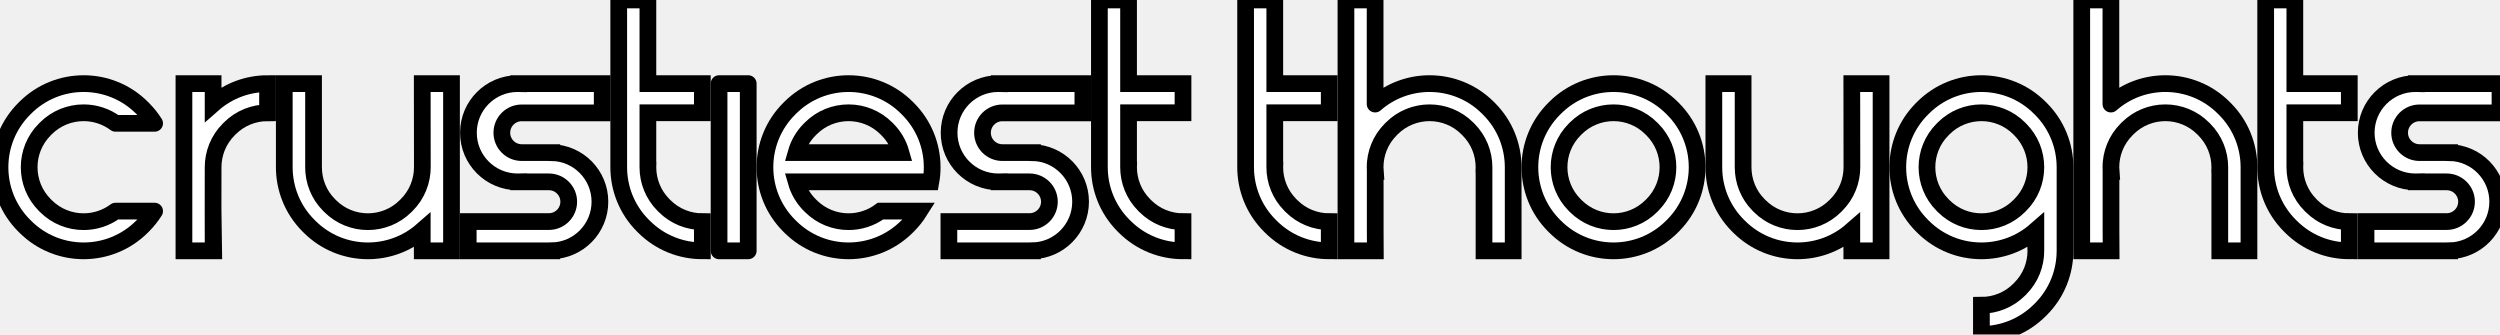
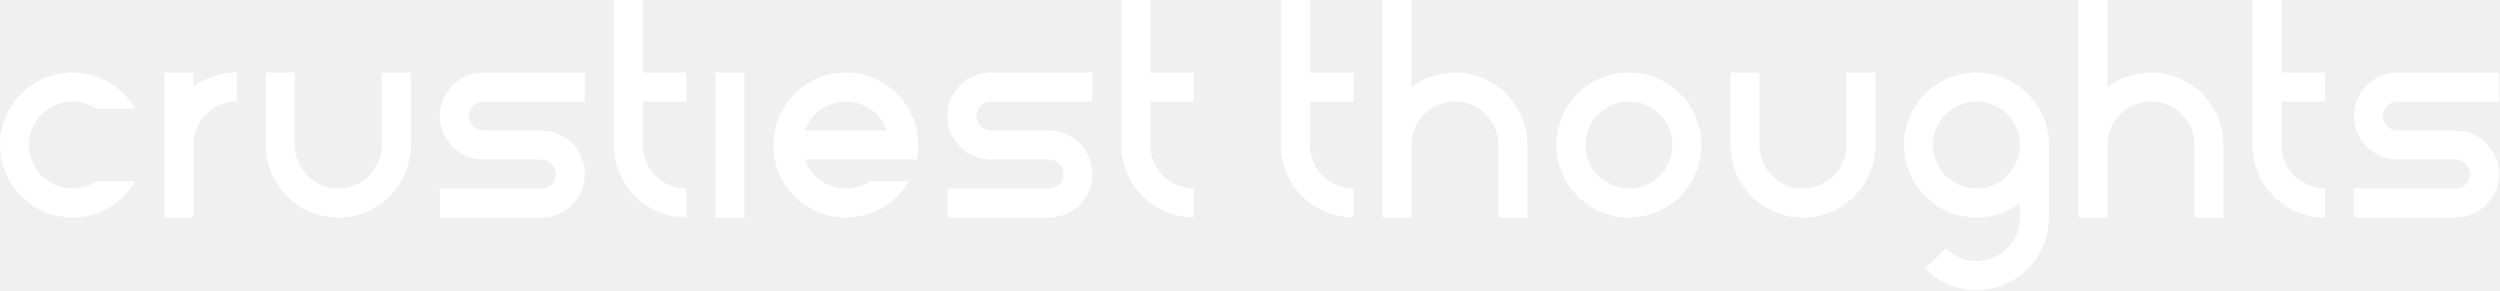
- <svg xmlns="http://www.w3.org/2000/svg" width="299" height="40" viewBox="0 0 299 40" fill="none">
-   <g clip-path="url(#clip0_36_5581)">
-     <path d="M13.815 14.75C12.687 13.909 11.343 13.488 10 13.488C8.363 13.488 6.727 14.113 5.478 15.361L5.361 15.478C4.113 16.727 3.488 18.364 3.488 20C3.488 21.637 4.113 23.273 5.361 24.522L5.478 24.639C6.727 25.888 8.363 26.512 10 26.512C11.343 26.512 12.687 26.091 13.815 25.25H18.493C18.105 25.867 17.643 26.451 17.105 26.989L16.988 27.105C15.059 29.035 12.529 30 10 30C7.471 30 4.941 29.035 3.012 27.105L2.895 26.989C0.965 25.059 7.35182e-06 22.529 0 20C-7.3517e-06 17.471 0.965 14.942 2.895 13.012L3.012 12.895C4.941 10.965 7.471 10 10 10C12.529 10 15.059 10.965 16.988 12.895L17.105 13.012C17.643 13.549 18.105 14.133 18.493 14.75H13.815Z" fill="white" stroke="black" stroke-width="2" stroke-linecap="round" stroke-linejoin="round" />
-     <path d="M32 13.488V10C29.674 10 27.348 10.816 25.488 12.448V10H22V30H25.488C25.475 29.834 25.488 20.167 25.488 20C25.488 18.363 26.113 16.727 27.361 15.478L27.478 15.361C28.727 14.113 30.363 13.488 32 13.488Z" fill="white" stroke="black" stroke-width="2" stroke-linecap="round" />
-     <path d="M48.639 24.522L48.522 24.639C47.273 25.888 45.637 26.512 44 26.512C42.363 26.512 40.727 25.888 39.478 24.639L39.361 24.522C38.112 23.273 37.5 21.637 37.5 20V10H34L34 20C34 22.529 34.965 25.059 36.895 26.989L37.012 27.105C38.941 29.035 41.471 30 44 30C46.321 30 48.642 29.188 50.5 27.562V30H54V10H50.5L50.512 20C50.512 21.637 49.888 23.273 48.639 24.522Z" fill="white" stroke="black" stroke-width="2" stroke-linecap="round" />
-     <path d="M72.024 13.5H62.395C61.083 13.5 60.02 14.563 60.02 15.875C60.02 17.187 61.083 18.25 62.395 18.25H65.996V18.251C69.185 18.316 71.75 20.921 71.75 24.125C71.75 27.328 69.187 29.932 66 29.999V30H56V26.5H65.645C66.957 26.5 68.02 25.437 68.02 24.125C68.02 22.814 66.957 21.75 65.645 21.75H62.02V21.749C61.98 21.75 61.939 21.75 61.899 21.75C58.654 21.75 56.024 19.12 56.024 15.875C56.024 12.63 58.654 10 61.899 10C61.94 10 61.982 10.001 62.024 10.002V10H72.024V13.5Z" fill="white" stroke="black" stroke-width="2" stroke-linecap="round" />
-     <path d="M74 20C74 22.529 74.965 25.059 76.895 26.989L77.012 27.105C78.941 29.035 81.471 30 84 30V26.512C82.363 26.512 80.727 25.888 79.478 24.639L79.361 24.522C78.112 23.273 77.488 21.637 77.488 20C77.488 20 77.488 20 77.488 20L77.488 13.488H84V10L77.488 10L77.488 0H74V10V13.488L74 20Z" fill="white" />
-     <path d="M74 20C74 22.529 74.965 25.059 76.895 26.989L77.012 27.105C78.941 29.035 81.471 30 84 30V26.512C82.363 26.512 80.727 25.888 79.478 24.639L79.361 24.522C78.112 23.273 77.488 21.637 77.488 20M74 20L74 0M74 20L74 13.488V10V0M77.488 20C77.488 19.833 77.495 19.667 77.508 19.5M77.488 20L77.488 13.488H84V10L77.488 10L77.488 0H74M77.488 20C77.488 20 77.488 20 77.488 20Z" stroke="black" stroke-width="2" stroke-linecap="round" />
-     <path d="M89.488 10V30H86V10H89.488Z" fill="white" stroke="black" stroke-width="2" stroke-linecap="round" stroke-linejoin="round" />
-     <path fill-rule="evenodd" clip-rule="evenodd" d="M111.488 20C111.488 20.586 111.436 21.172 111.333 21.75H95.219C95.507 22.765 96.05 23.723 96.849 24.522L96.966 24.639C98.215 25.888 99.852 26.512 101.488 26.512C102.831 26.512 104.175 26.091 105.304 25.25H109.981C109.593 25.867 109.131 26.451 108.593 26.989L108.477 27.105C106.547 29.035 104.017 30 101.488 30C98.959 30 96.43 29.035 94.5 27.105L94.383 26.989C92.453 25.059 91.488 22.529 91.488 20C91.488 17.471 92.453 14.942 94.383 13.012L94.5 12.895C96.43 10.965 98.959 10 101.488 10C104.017 10 106.547 10.965 108.477 12.895L108.593 13.012C110.523 14.942 111.488 17.471 111.488 20ZM101.488 13.488C103.125 13.488 104.761 14.113 106.01 15.361L106.127 15.478C106.926 16.277 107.469 17.235 107.757 18.25H95.219C95.507 17.235 96.05 16.277 96.849 15.478L96.966 15.361C98.215 14.113 99.852 13.488 101.488 13.488Z" fill="white" stroke="black" stroke-width="2" stroke-linecap="round" />
-     <path d="M129.512 13.5H119.883C118.571 13.5 117.508 14.563 117.508 15.875C117.508 17.187 118.571 18.25 119.883 18.25H123.485V18.251C126.673 18.316 129.238 20.921 129.238 24.125C129.238 27.328 126.675 29.932 123.488 29.999V30H113.488V26.5H123.133C124.445 26.5 125.508 25.437 125.508 24.125C125.508 22.814 124.445 21.75 123.133 21.75H119.508V21.749C119.468 21.75 119.427 21.75 119.387 21.75C116.142 21.75 113.512 19.12 113.512 15.875C113.512 12.63 116.142 10 119.387 10C119.428 10 119.47 10.001 119.512 10.002V10H129.512V13.5Z" fill="white" stroke="black" stroke-width="2" stroke-linecap="round" />
-     <path d="M131.488 20C131.488 22.529 132.453 25.059 134.383 26.989L134.5 27.105C136.43 29.035 138.959 30 141.488 30V26.512C139.852 26.512 138.215 25.888 136.966 24.639L136.849 24.522C135.601 23.273 134.976 21.637 134.976 20C134.976 20 134.976 20 134.976 20L134.976 13.488H141.488V10L134.976 10L134.976 0H131.488V10V13.488L131.488 20Z" fill="white" />
-     <path d="M131.488 20C131.488 22.529 132.453 25.059 134.383 26.989L134.5 27.105C136.43 29.035 138.959 30 141.488 30V26.512C139.852 26.512 138.215 25.888 136.966 24.639L136.849 24.522C135.601 23.273 134.976 21.637 134.976 20M131.488 20L131.488 0M131.488 20L131.488 13.488V10V0M134.976 20C134.976 19.833 134.983 19.667 134.996 19.5M134.976 20L134.976 13.488H141.488V10L134.976 10L134.976 0H131.488M134.976 20C134.976 20 134.976 20 134.976 20Z" stroke="black" stroke-width="2" stroke-linecap="round" />
-     <path d="M148.976 20C148.976 22.529 149.941 25.059 151.871 26.989L151.988 27.105C153.918 29.035 156.447 30 158.976 30V26.512C157.34 26.512 155.703 25.888 154.454 24.639L154.338 24.522C153.089 23.273 152.464 21.637 152.464 20C152.464 20 152.464 20 152.464 20L152.464 13.488H158.976V10L152.464 10L152.464 0H148.976V10V13.488L148.976 20Z" fill="white" />
-     <path d="M148.976 20C148.976 22.529 149.941 25.059 151.871 26.989L151.988 27.105C153.918 29.035 156.447 30 158.976 30V26.512C157.34 26.512 155.703 25.888 154.454 24.639L154.338 24.522C153.089 23.273 152.464 21.637 152.464 20M148.976 20L148.976 0M148.976 20L148.976 13.488V10V0M152.464 20C152.464 19.833 152.471 19.667 152.484 19.5M152.464 20L152.464 13.488H158.976V10L152.464 10L152.464 0H148.976M152.464 20C152.464 20 152.464 20 152.464 20Z" stroke="black" stroke-width="2" stroke-linecap="round" />
-     <path d="M164.484 20.5H164.476V27.562L164.488 30L160.976 30V10L160.976 0H164.464L164.464 10V12.448C166.324 10.816 168.65 10 170.976 10C173.506 10 176.035 10.965 177.965 12.895L178.082 13.012C180.011 14.941 180.976 17.471 180.976 20L180.976 30H177.488L177.488 20C177.488 18.363 176.864 16.727 175.615 15.478L175.498 15.361C174.25 14.113 172.613 13.488 170.976 13.488C169.34 13.488 167.703 14.113 166.454 15.361L166.338 15.478C165.089 16.727 164.464 18.363 164.464 20C164.464 20.167 164.471 20.334 164.484 20.5Z" fill="white" />
-     <path d="M177.469 20.5C177.482 20.334 177.488 20.167 177.488 20M177.488 20C177.488 18.363 176.864 16.727 175.615 15.478L175.498 15.361C174.25 14.113 172.613 13.488 170.976 13.488C169.34 13.488 167.703 14.113 166.454 15.361L166.338 15.478C165.089 16.727 164.464 18.363 164.464 20C164.464 20.167 164.471 20.334 164.484 20.5H164.476V27.562L164.488 30L160.976 30V10L160.976 0H164.464M177.488 20L177.488 30H180.976L180.976 20C180.976 17.471 180.011 14.941 178.082 13.012L177.965 12.895C176.035 10.965 173.506 10 170.976 10C168.65 10 166.324 10.816 164.464 12.448M164.464 0L164.464 12.448M164.464 0L164.464 10V12.448" stroke="black" stroke-width="2" stroke-linecap="round" />
-     <path fill-rule="evenodd" clip-rule="evenodd" d="M197.498 15.361C196.25 14.113 194.613 13.488 192.976 13.488C191.34 13.488 189.703 14.113 188.454 15.361L188.338 15.478C187.089 16.727 186.464 18.364 186.464 20C186.464 21.637 187.089 23.273 188.338 24.522L188.454 24.639C189.703 25.888 191.34 26.512 192.976 26.512C194.613 26.512 196.25 25.888 197.498 24.639L197.615 24.522C198.864 23.273 199.488 21.637 199.488 20C199.488 18.364 198.864 16.727 197.615 15.478L197.498 15.361ZM185.988 12.895C187.918 10.965 190.447 10 192.976 10C195.506 10 198.035 10.965 199.965 12.895L200.082 13.012C202.011 14.942 202.976 17.471 202.976 20C202.976 22.529 202.011 25.059 200.082 26.989L199.965 27.105C198.035 29.035 195.506 30 192.976 30C190.447 30 187.918 29.035 185.988 27.105L185.871 26.989C183.941 25.059 182.976 22.529 182.976 20C182.976 17.471 183.941 14.942 185.871 13.012L185.988 12.895Z" fill="white" stroke="black" stroke-width="2" stroke-linecap="round" stroke-linejoin="round" />
-     <path d="M219.615 24.522L219.498 24.639C218.25 25.888 216.613 26.512 214.976 26.512C213.34 26.512 211.703 25.888 210.454 24.639L210.338 24.522C209.089 23.273 208.476 21.637 208.476 20V10H204.976L204.976 20C204.976 22.529 205.941 25.059 207.871 26.989L207.988 27.105C209.918 29.035 212.447 30 214.976 30C217.297 30 219.619 29.188 221.476 27.562V30H224.976V10H221.476L221.488 20C221.488 21.637 220.864 23.273 219.615 24.522Z" fill="white" stroke="black" stroke-width="2" stroke-linecap="round" />
-     <path fill-rule="evenodd" clip-rule="evenodd" d="M243.488 30C243.488 31.637 242.864 33.273 241.615 34.522L241.498 34.639C240.25 35.888 238.613 36.512 236.976 36.512V40C239.506 40 242.035 39.035 243.965 37.105L244.082 36.989C246.011 35.059 246.976 32.529 246.976 30L246.976 20C246.976 17.471 246.011 14.942 244.082 13.012L243.965 12.895C242.035 10.965 239.506 10 236.976 10C234.447 10 231.918 10.965 229.988 12.895L229.871 13.012C227.941 14.942 226.976 17.471 226.976 20C226.976 22.529 227.941 25.059 229.871 26.989L229.988 27.105C231.918 29.035 234.447 30 236.976 30C239.302 30 241.628 29.184 243.488 27.552V30ZM236.976 13.488C235.34 13.488 233.703 14.113 232.454 15.361L232.338 15.478C231.089 16.727 230.464 18.364 230.464 20C230.464 21.637 231.089 23.273 232.338 24.522L232.454 24.639C233.703 25.888 235.34 26.512 236.976 26.512C238.613 26.512 240.25 25.888 241.498 24.639L241.615 24.522C242.864 23.273 243.488 21.637 243.488 20C243.488 18.364 242.864 16.727 241.615 15.478L241.498 15.361C240.25 14.113 238.613 13.488 236.976 13.488Z" fill="white" />
-     <path d="M243.469 29.5C243.482 29.667 243.488 29.833 243.488 30M243.488 30C243.488 31.637 242.864 33.273 241.615 34.522L241.498 34.639C240.25 35.888 238.613 36.512 236.976 36.512V40C239.506 40 242.035 39.035 243.965 37.105L244.082 36.989C246.011 35.059 246.976 32.529 246.976 30L246.976 20C246.976 17.471 246.011 14.942 244.082 13.012L243.965 12.895C242.035 10.965 239.506 10 236.976 10C234.447 10 231.918 10.965 229.988 12.895L229.871 13.012C227.941 14.942 226.976 17.471 226.976 20C226.976 22.529 227.941 25.059 229.871 26.989L229.988 27.105C231.918 29.035 234.447 30 236.976 30C239.302 30 241.628 29.184 243.488 27.552V30ZM232.454 15.361C233.703 14.113 235.34 13.488 236.976 13.488C238.613 13.488 240.25 14.113 241.498 15.361L241.615 15.478C242.864 16.727 243.488 18.364 243.488 20C243.488 21.637 242.864 23.273 241.615 24.522L241.498 24.639C240.25 25.888 238.613 26.512 236.976 26.512C235.34 26.512 233.703 25.888 232.454 24.639L232.338 24.522C231.089 23.273 230.464 21.637 230.464 20C230.464 18.364 231.089 16.727 232.338 15.478L232.454 15.361Z" stroke="black" stroke-width="2" stroke-linecap="round" />
-     <path d="M252.484 20.5H252.476V27.562L252.488 30L248.976 30V10L248.976 0H252.464L252.464 10V12.448C254.324 10.816 256.65 10 258.976 10C261.506 10 264.035 10.965 265.965 12.895L266.082 13.012C268.011 14.941 268.976 17.471 268.976 20L268.976 30H265.488L265.488 20C265.488 18.363 264.864 16.727 263.615 15.478L263.498 15.361C262.25 14.113 260.613 13.488 258.976 13.488C257.34 13.488 255.703 14.113 254.454 15.361L254.338 15.478C253.089 16.727 252.464 18.363 252.464 20C252.464 20.167 252.471 20.334 252.484 20.5Z" fill="white" />
-     <path d="M265.469 20.5C265.482 20.334 265.488 20.167 265.488 20M265.488 20C265.488 18.363 264.864 16.727 263.615 15.478L263.498 15.361C262.25 14.113 260.613 13.488 258.976 13.488C257.34 13.488 255.703 14.113 254.454 15.361L254.338 15.478C253.089 16.727 252.464 18.363 252.464 20C252.464 20.167 252.471 20.334 252.484 20.5H252.476V27.562L252.488 30L248.976 30V10L248.976 0H252.464M265.488 20L265.488 30H268.976L268.976 20C268.976 17.471 268.011 14.941 266.082 13.012L265.965 12.895C264.035 10.965 261.506 10 258.976 10C256.65 10 254.324 10.816 252.464 12.448M252.464 0L252.464 12.448M252.464 0L252.464 10V12.448" stroke="black" stroke-width="2" stroke-linecap="round" />
-     <path d="M270.976 20C270.976 22.529 271.941 25.059 273.871 26.989L273.988 27.105C275.918 29.035 278.447 30 280.976 30V26.512C279.34 26.512 277.703 25.888 276.454 24.639L276.338 24.522C275.089 23.273 274.464 21.637 274.464 20C274.464 20 274.464 20 274.464 20L274.464 13.488H280.976V10L274.464 10L274.464 0H270.976V10V13.488L270.976 20Z" fill="white" />
-     <path d="M270.976 20C270.976 22.529 271.941 25.059 273.871 26.989L273.988 27.105C275.918 29.035 278.447 30 280.976 30V26.512C279.34 26.512 277.703 25.888 276.454 24.639L276.338 24.522C275.089 23.273 274.464 21.637 274.464 20M270.976 20L270.976 0M270.976 20L270.976 13.488V10V0M274.464 20C274.464 19.833 274.471 19.667 274.484 19.5M274.464 20L274.464 13.488H280.976V10L274.464 10L274.464 0H270.976M274.464 20C274.464 20 274.464 20 274.464 20Z" stroke="black" stroke-width="2" stroke-linecap="round" />
-     <path d="M299 13.5H289.371C288.06 13.5 286.996 14.563 286.996 15.875C286.996 17.187 288.06 18.25 289.371 18.25H292.973V18.251C296.161 18.316 298.726 20.921 298.726 24.125C298.726 27.328 296.163 29.932 292.976 29.999V30H282.976V26.5H292.621C293.933 26.5 294.996 25.437 294.996 24.125C294.996 22.814 293.933 21.75 292.621 21.75H288.996V21.749C288.956 21.75 288.915 21.75 288.875 21.75C285.63 21.75 283 19.12 283 15.875C283 12.63 285.63 10 288.875 10C288.917 10 288.958 10.001 289 10.002V10H299V13.5Z" fill="white" stroke="black" stroke-width="2" stroke-linecap="round" />
-   </g>
-   <defs>
-     <clipPath id="clip0_36_5581">
-       <rect width="299" height="40" fill="white" />
-     </clipPath>
-   </defs>
+ <svg xmlns="http://www.w3.org/2000/svg" width="1724" height="200" viewBox="0 0 1724 200" fill="none">
+   <path d="M50 150C22.386 150 0 127.614 0 100C0 72.386 22.386 50 50 50C68.507 50 84.666 60.055 93.311 75H66.589C61.837 71.841 56.134 70 50 70C33.431 70 20 83.431 20 100C20 116.569 33.431 130 50 130C56.134 130 61.837 128.159 66.589 125H93.311C84.666 139.945 68.507 150 50 150Z" fill="white" />
+   <path d="M144.177 53.806C150.243 51.293 156.745 50 163.311 50L163.311 70C159.371 70 155.47 70.776 151.83 72.284C148.191 73.791 144.883 76.001 142.098 78.787C139.312 81.573 137.102 84.88 135.594 88.519C134.087 92.159 133.311 96.06 133.311 100V150H113.311V50H133.311V60C136.652 57.494 140.301 55.411 144.177 53.806Z" fill="white" />
+   <path d="M283.311 100C283.311 127.614 260.925 150 233.311 150C205.697 150 183.311 127.614 183.311 100V50H203.311V100C203.311 116.569 216.742 130 233.311 130C249.879 130 263.311 116.569 263.311 100V50H283.311V100Z" fill="white" />
+   <path d="M333.311 110C316.742 110 303.311 96.569 303.311 80C303.311 63.431 316.742 50 333.311 50L403.311 50V70H333.311C327.788 70 323.311 74.477 323.311 80C323.311 85.523 327.788 90 333.311 90H373.311C389.879 90 403.311 103.431 403.311 120C403.311 136.569 389.879 150 373.311 150H303.311L303.311 130L373.311 130C378.834 130 383.311 125.523 383.311 120C383.311 114.477 378.834 110 373.311 110L333.311 110Z" fill="white" />
+   <path d="M423.311 100C423.311 106.566 424.604 113.068 427.117 119.134C429.63 125.2 433.313 130.712 437.956 135.355C442.599 139.998 448.11 143.681 454.177 146.194C460.243 148.707 466.745 150 473.311 150L473.311 130C469.371 130 465.47 129.224 461.83 127.716C458.191 126.209 454.883 123.999 452.098 121.213C449.312 118.427 447.102 115.12 445.595 111.48C444.087 107.841 443.311 103.94 443.311 100V70H473.311V50H443.311V0H423.311V100Z" fill="white" />
+   <rect width="20" height="100" transform="matrix(-1 0 0 1 513.311 50)" fill="white" />
+   <path fill-rule="evenodd" clip-rule="evenodd" d="M583.311 150C555.697 150 533.311 127.614 533.311 100C533.311 72.386 555.697 50 583.311 50C610.925 50 633.311 72.386 633.311 100C633.311 103.425 632.967 106.769 632.311 110H555.018C559.136 121.652 570.249 130 583.311 130C589.445 130 595.148 128.159 599.9 125H626.622C617.977 139.945 601.818 150 583.311 150ZM583.311 70C570.249 70 559.136 78.348 555.018 90H611.604C607.485 78.348 596.373 70 583.311 70Z" fill="white" />
+   <path d="M683.311 110C666.742 110 653.311 96.569 653.311 80C653.311 63.431 666.742 50 683.311 50L753.311 50V70H683.311C677.788 70 673.311 74.477 673.311 80C673.311 85.523 677.788 90 683.311 90H723.311C739.879 90 753.311 103.431 753.311 120C753.311 136.569 739.879 150 723.311 150H653.311L653.311 130L723.311 130C728.834 130 733.311 125.523 733.311 120C733.311 114.477 728.834 110 723.311 110L683.311 110Z" fill="white" />
+   <path d="M773.311 100C773.311 106.566 774.604 113.068 777.117 119.134C779.63 125.2 783.313 130.712 787.956 135.355C792.599 139.998 798.11 143.681 804.177 146.194C810.243 148.707 816.745 150 823.311 150L823.311 130C819.371 130 815.47 129.224 811.83 127.716C808.191 126.209 804.883 123.999 802.098 121.213C799.312 118.427 797.102 115.12 795.595 111.48C794.087 107.841 793.311 103.94 793.311 100V70H823.311V50H793.311V0H773.311V100Z" fill="white" />
+   <path d="M883.311 100C883.311 106.566 884.604 113.068 887.117 119.134C889.63 125.2 893.313 130.712 897.956 135.355C902.599 139.998 908.11 143.681 914.177 146.194C920.243 148.707 926.745 150 933.311 150L933.311 130C929.371 130 925.47 129.224 921.83 127.716C918.191 126.209 914.883 123.999 912.098 121.213C909.312 118.427 907.102 115.12 905.595 111.48C904.087 107.841 903.311 103.94 903.311 100V70H933.311V50H903.311V0H883.311V100Z" fill="white" />
+   <path d="M1053.31 100C1053.31 72.386 1030.93 50 1003.31 50C992.055 50 981.668 53.719 973.311 59.996V0H953.311V150H973.311V100C973.311 83.431 986.742 70 1003.31 70C1019.88 70 1033.31 83.431 1033.31 100V150H1053.31V100Z" fill="white" />
+   <path fill-rule="evenodd" clip-rule="evenodd" d="M1123.31 150C1150.93 150 1173.31 127.614 1173.31 100C1173.31 72.386 1150.93 50 1123.31 50C1095.7 50 1073.31 72.386 1073.31 100C1073.31 127.614 1095.7 150 1123.31 150ZM1123.31 130C1139.88 130 1153.31 116.569 1153.31 100C1153.31 83.431 1139.88 70 1123.31 70C1106.74 70 1093.31 83.431 1093.31 100C1093.31 116.569 1106.74 130 1123.31 130Z" fill="white" />
+   <path d="M1293.31 100C1293.31 127.614 1270.93 150 1243.31 150C1215.7 150 1193.31 127.614 1193.31 100V50H1213.31V100C1213.31 116.569 1226.74 130 1243.31 130C1259.88 130 1273.31 116.569 1273.31 100V50H1293.31V100Z" fill="white" />
+   <path fill-rule="evenodd" clip-rule="evenodd" d="M1413 150C1413 159.889 1410.07 169.556 1404.57 177.779C1399.08 186.001 1391.27 192.41 1382.13 196.194C1373 199.978 1362.94 200.969 1353.25 199.039C1343.55 197.11 1334.64 192.348 1327.64 185.355L1341.79 171.213C1345.98 175.409 1351.33 178.266 1357.15 179.424C1362.97 180.581 1369 179.987 1374.48 177.716C1379.96 175.446 1384.65 171.601 1387.94 166.667C1391.24 161.734 1393 155.933 1393 150V140.004C1384.64 146.281 1374.26 150 1363 150C1335.39 150 1313 127.614 1313 100C1313 72.386 1335.39 50 1363 50C1390.61 50 1413 72.386 1413 100V150ZM1363 70C1379.57 70 1393 83.431 1393 100C1393 116.569 1379.57 130 1363 130C1346.43 130 1333 116.569 1333 100C1333 83.431 1346.43 70 1363 70Z" fill="white" />
+   <path d="M1533.31 100C1533.31 72.386 1510.93 50 1483.31 50C1472.05 50 1461.67 53.719 1453.31 59.996V0H1433.31V150H1453.31V100C1453.31 83.431 1466.74 70 1483.31 70C1499.88 70 1513.31 83.431 1513.31 100V150H1533.31V100Z" fill="white" />
+   <path d="M1553.31 100C1553.31 106.566 1554.6 113.068 1557.12 119.134C1559.63 125.2 1563.31 130.712 1567.96 135.355C1572.6 139.998 1578.11 143.681 1584.18 146.194C1590.24 148.707 1596.74 150 1603.31 150L1603.31 130C1599.37 130 1595.47 129.224 1591.83 127.716C1588.19 126.209 1584.88 123.999 1582.1 121.213C1579.31 118.427 1577.1 115.12 1575.59 111.48C1574.09 107.841 1573.31 103.94 1573.31 100V70H1603.31V50H1573.31V0H1553.31V100Z" fill="white" />
+   <path d="M1653.31 110C1636.74 110 1623.31 96.569 1623.31 80C1623.31 63.431 1636.74 50 1653.31 50L1723.31 50V70H1653.31C1647.79 70 1643.31 74.477 1643.31 80C1643.31 85.523 1647.79 90 1653.31 90H1693.31C1709.88 90 1723.31 103.431 1723.31 120C1723.31 136.569 1709.88 150 1693.31 150H1623.31L1623.31 130L1693.31 130C1698.83 130 1703.31 125.523 1703.31 120C1703.31 114.477 1698.83 110 1693.31 110L1653.31 110Z" fill="white" />
</svg>
